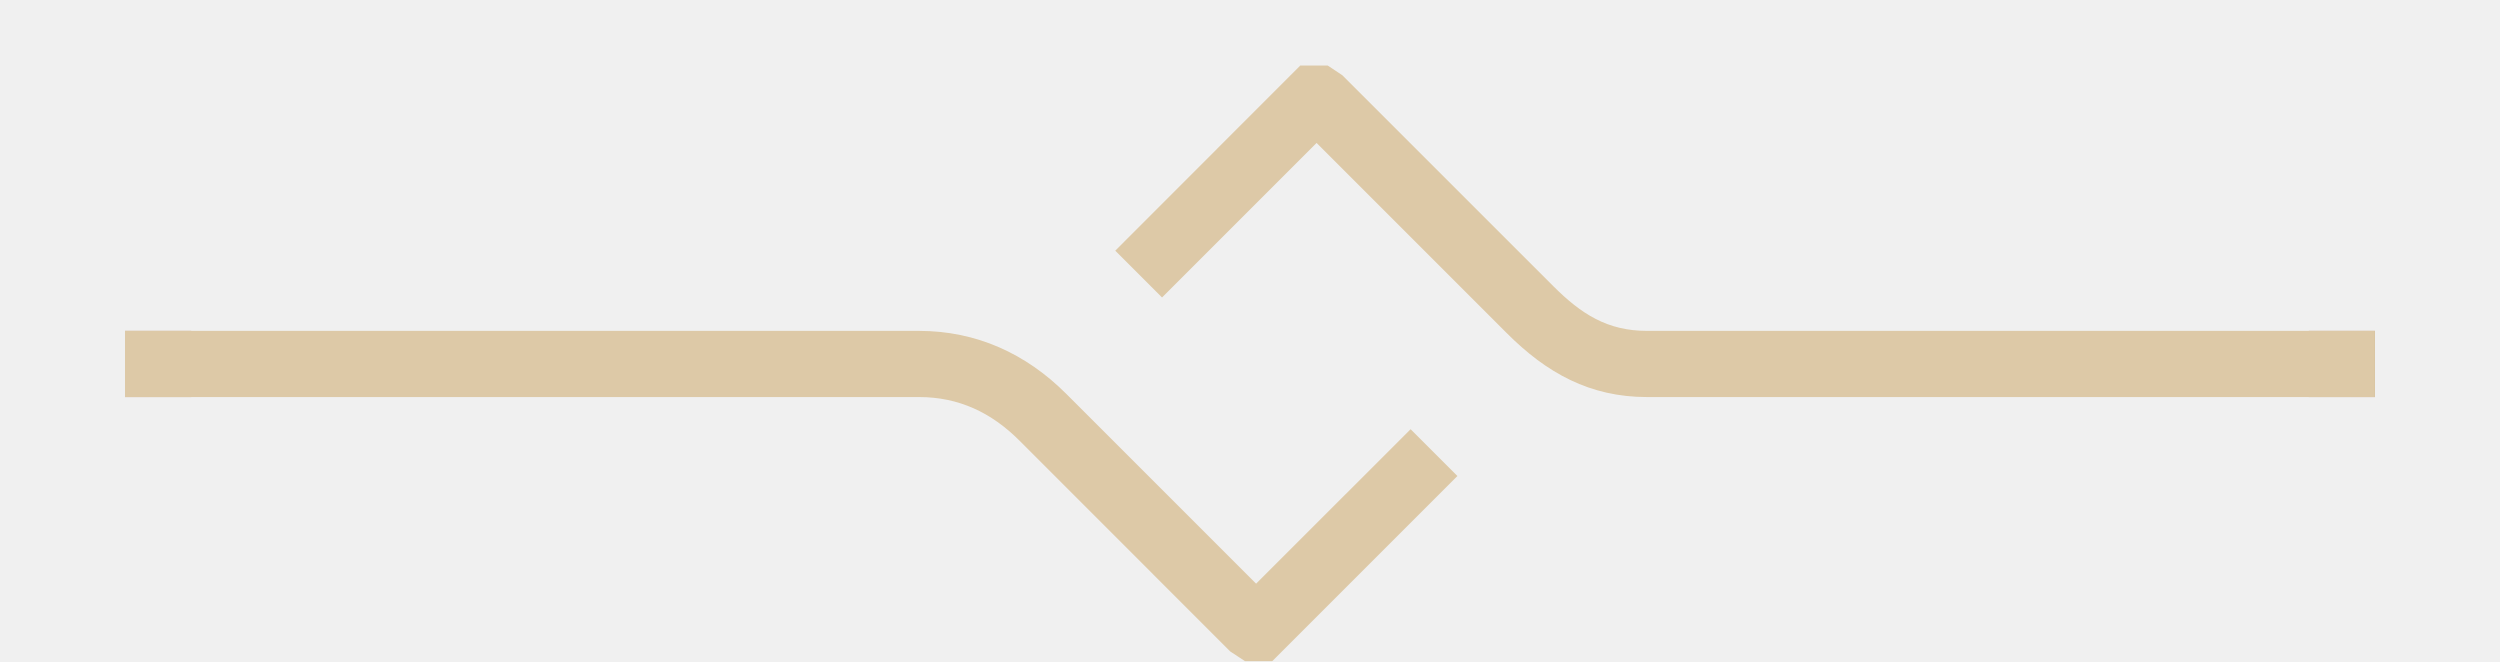
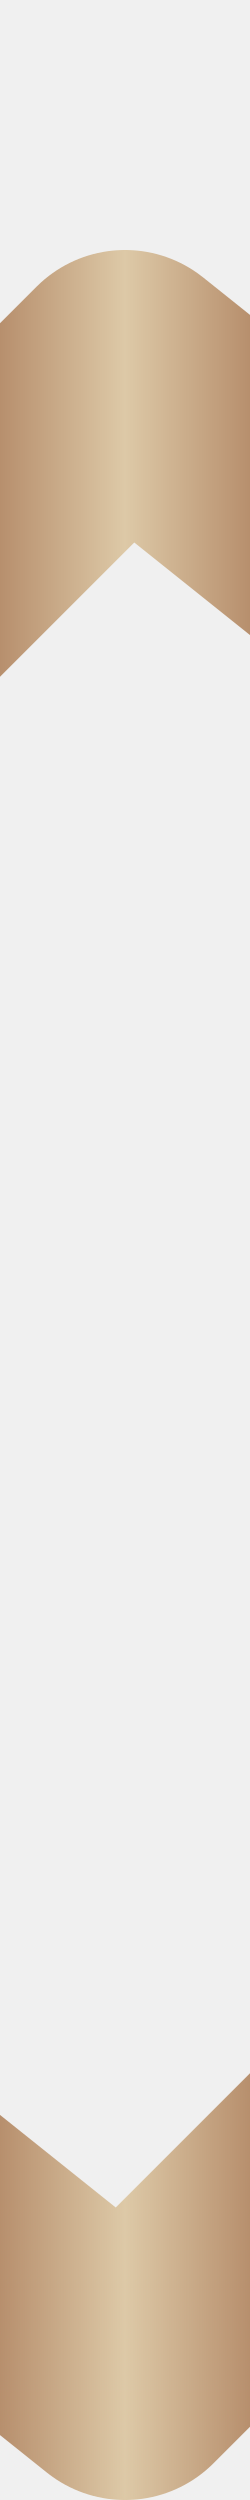
- <svg xmlns="http://www.w3.org/2000/svg" width="100%" height="10">
+ <svg xmlns="http://www.w3.org/2000/svg" width="100%" height="10" overflow="hidden">
  <defs>
    <linearGradient id="line">
      <stop stop-color="#b78f6d" />
      <stop offset=".5" stop-color="#ddc9a7" />
      <stop offset="1" stop-color="#b78f6d" />
    </linearGradient>
-     <mask id="center-gap" maskUnits="userSpaceOnUse" x="0" y="0" width="100%" height="10">
-       <rect width="100%" height="10" fill="white" />
-       <rect x="50%" y="0" width="32" height="10" transform="translate(-16 0)" fill="black" />
+     <mask id="continuous-line" maskUnits="userSpaceOnUse" x="0" y="0" width="100%" height="10">
+       <svg x="50%" width="34" height="10" overflow="visible">
+         <path transform="translate(-17)" d="M-10000 5.5H12L17 9.5L20 6.5M14 4.5L17 1.5L22 5.5H10000" fill="none" stroke="white" stroke-width="1" stroke-linejoin="round" stroke-linecap="round" />
+       </svg>
    </mask>
  </defs>
-   <rect y="5" width="100%" height="1" fill="url(#line)" mask="url(#center-gap)" />
-   <svg x="50%" width="34" height="10" overflow="visible">
-     <g transform="translate(-17 0)">
-       <path fill="#ddc9a7" d="M17.337 9.99h-.414l-.222-.146-3.186-3.187C13.092 6.234 12.598 6 12 6H0V5h12c.861 0 1.613.341 2.222.95l2.87 2.87 2.335-2.334.707.707-2.797 2.797ZM34 6H23c-.861 0-1.516-.36-2.124-.97l-2.87-2.87-2.335 2.335-.707-.707L17.76.99h.414l.221.147 3.187 3.186c.423.423.82.677 1.417.677h11v1Z" />
-     </g>
-   </svg>
+   <rect width="100%" height="10" fill="url(#line)" mask="url(#continuous-line)" />
</svg>
